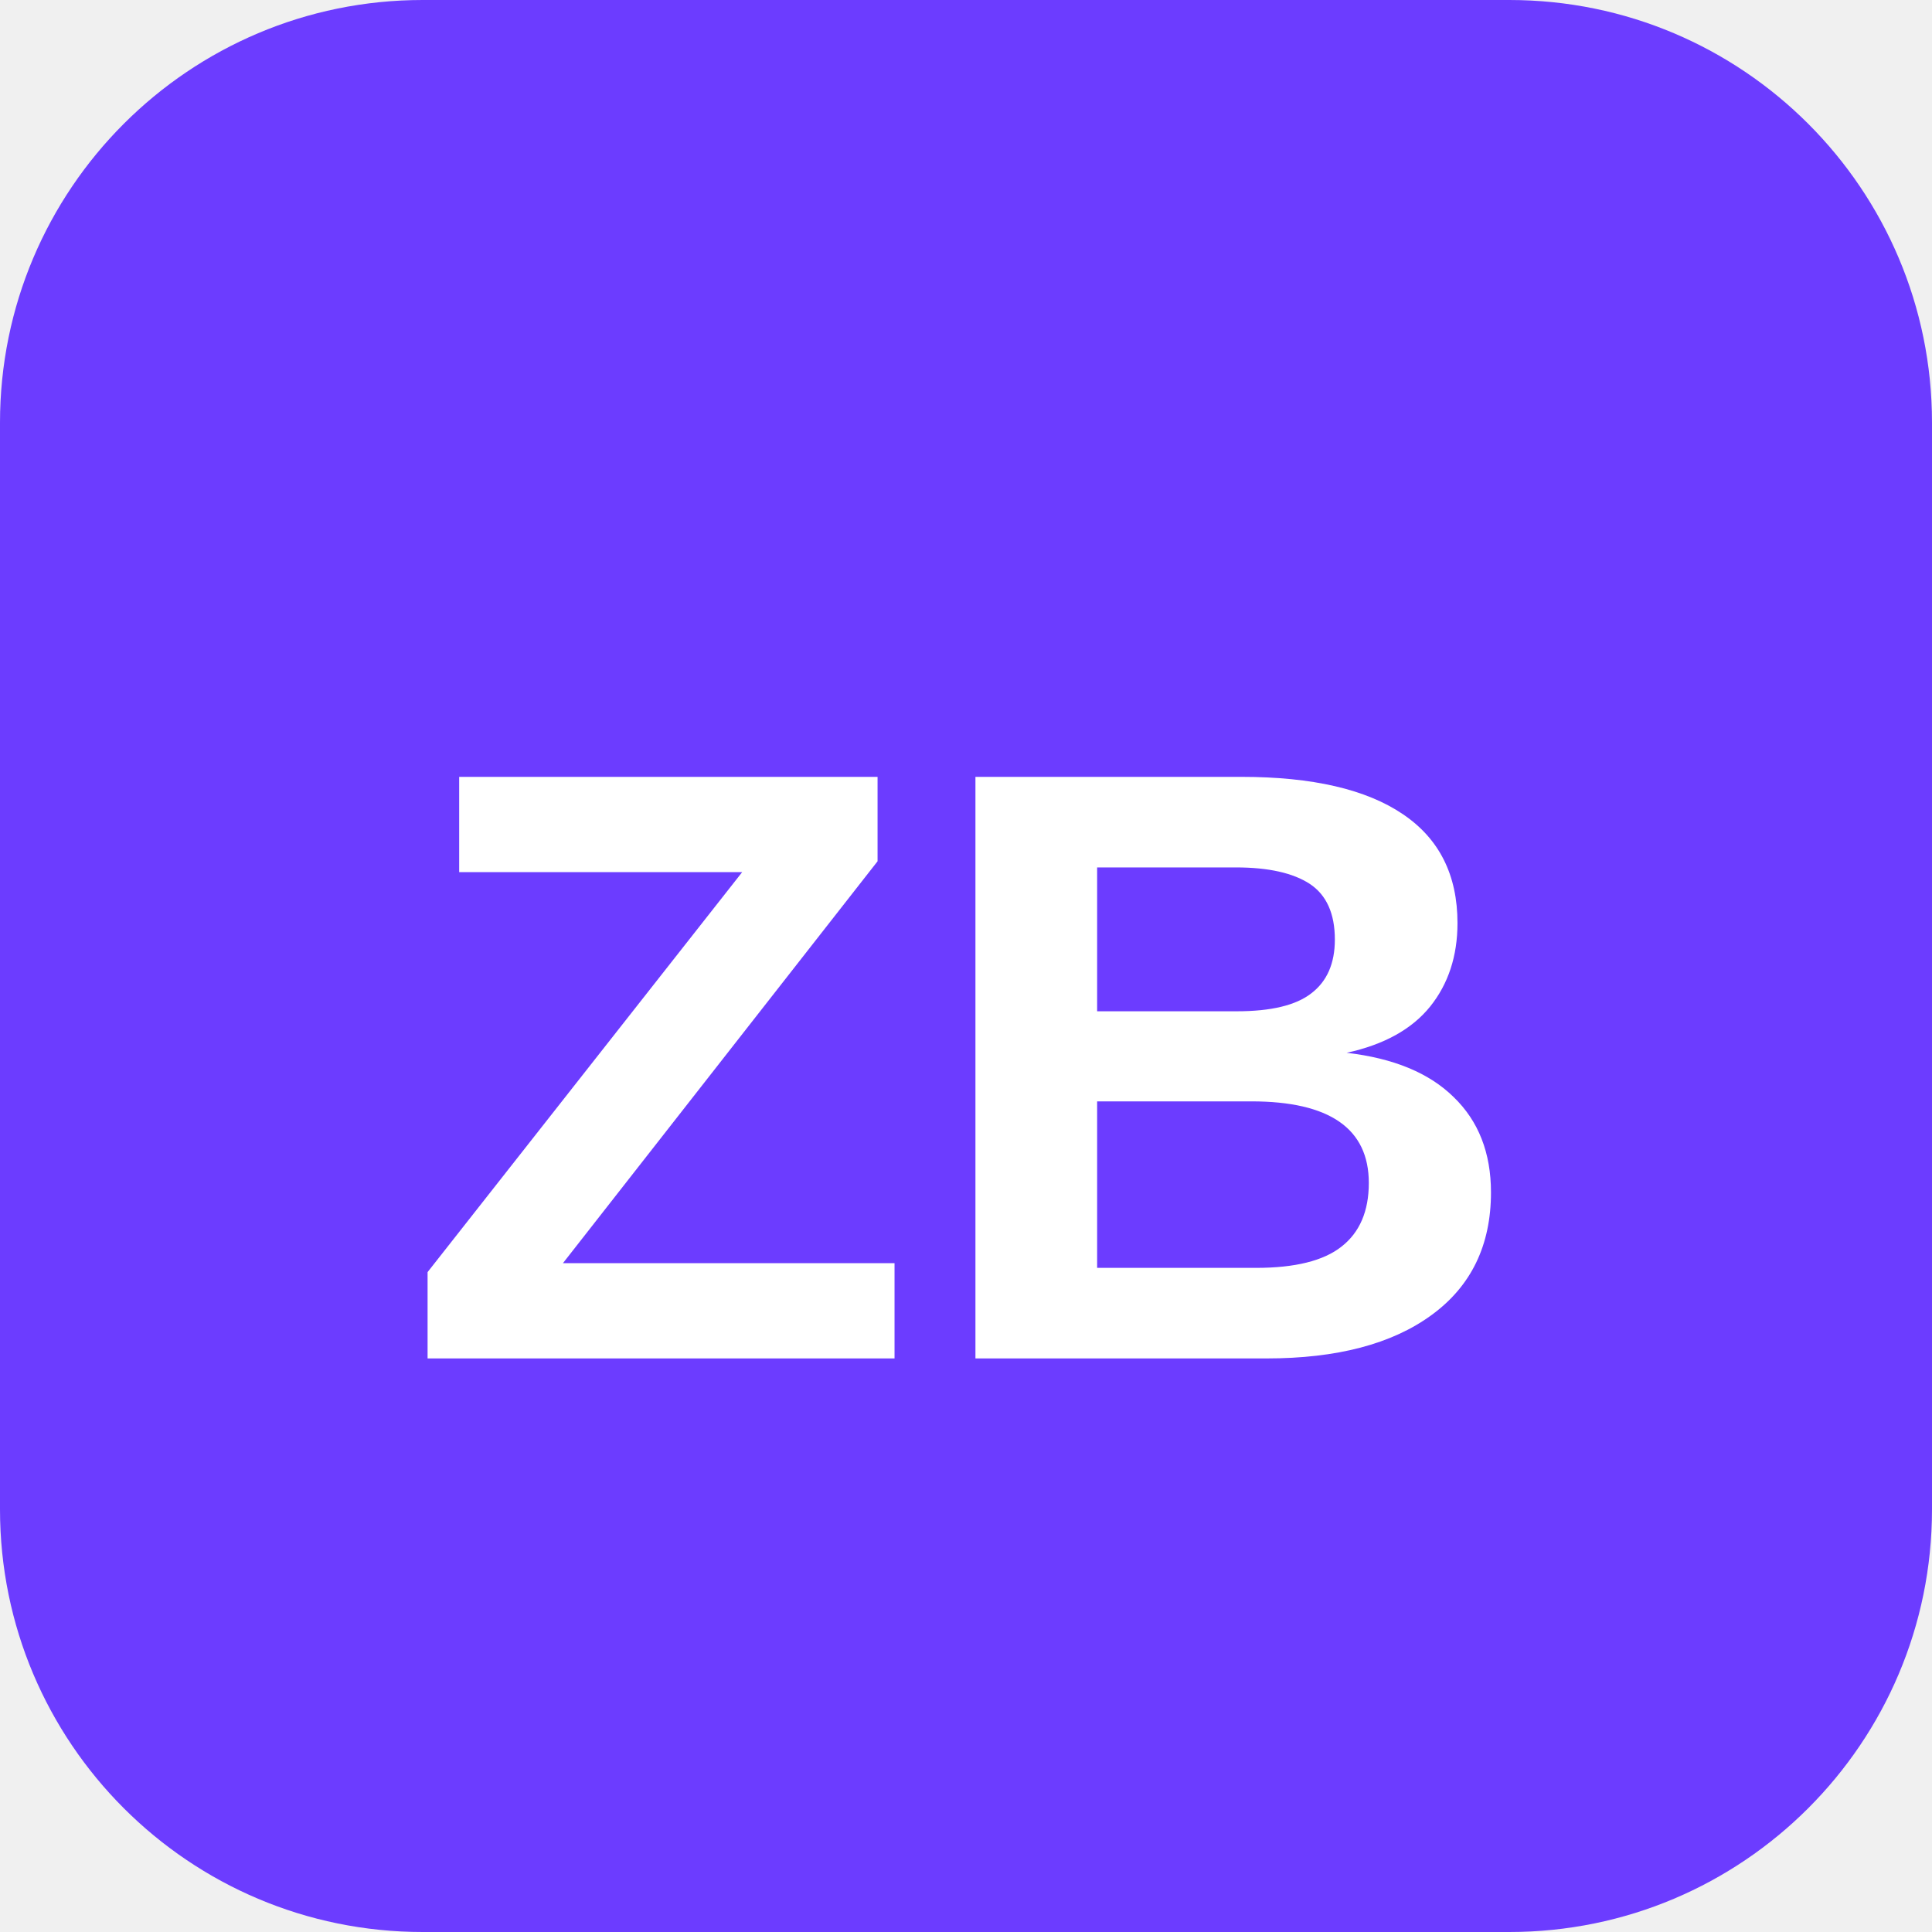
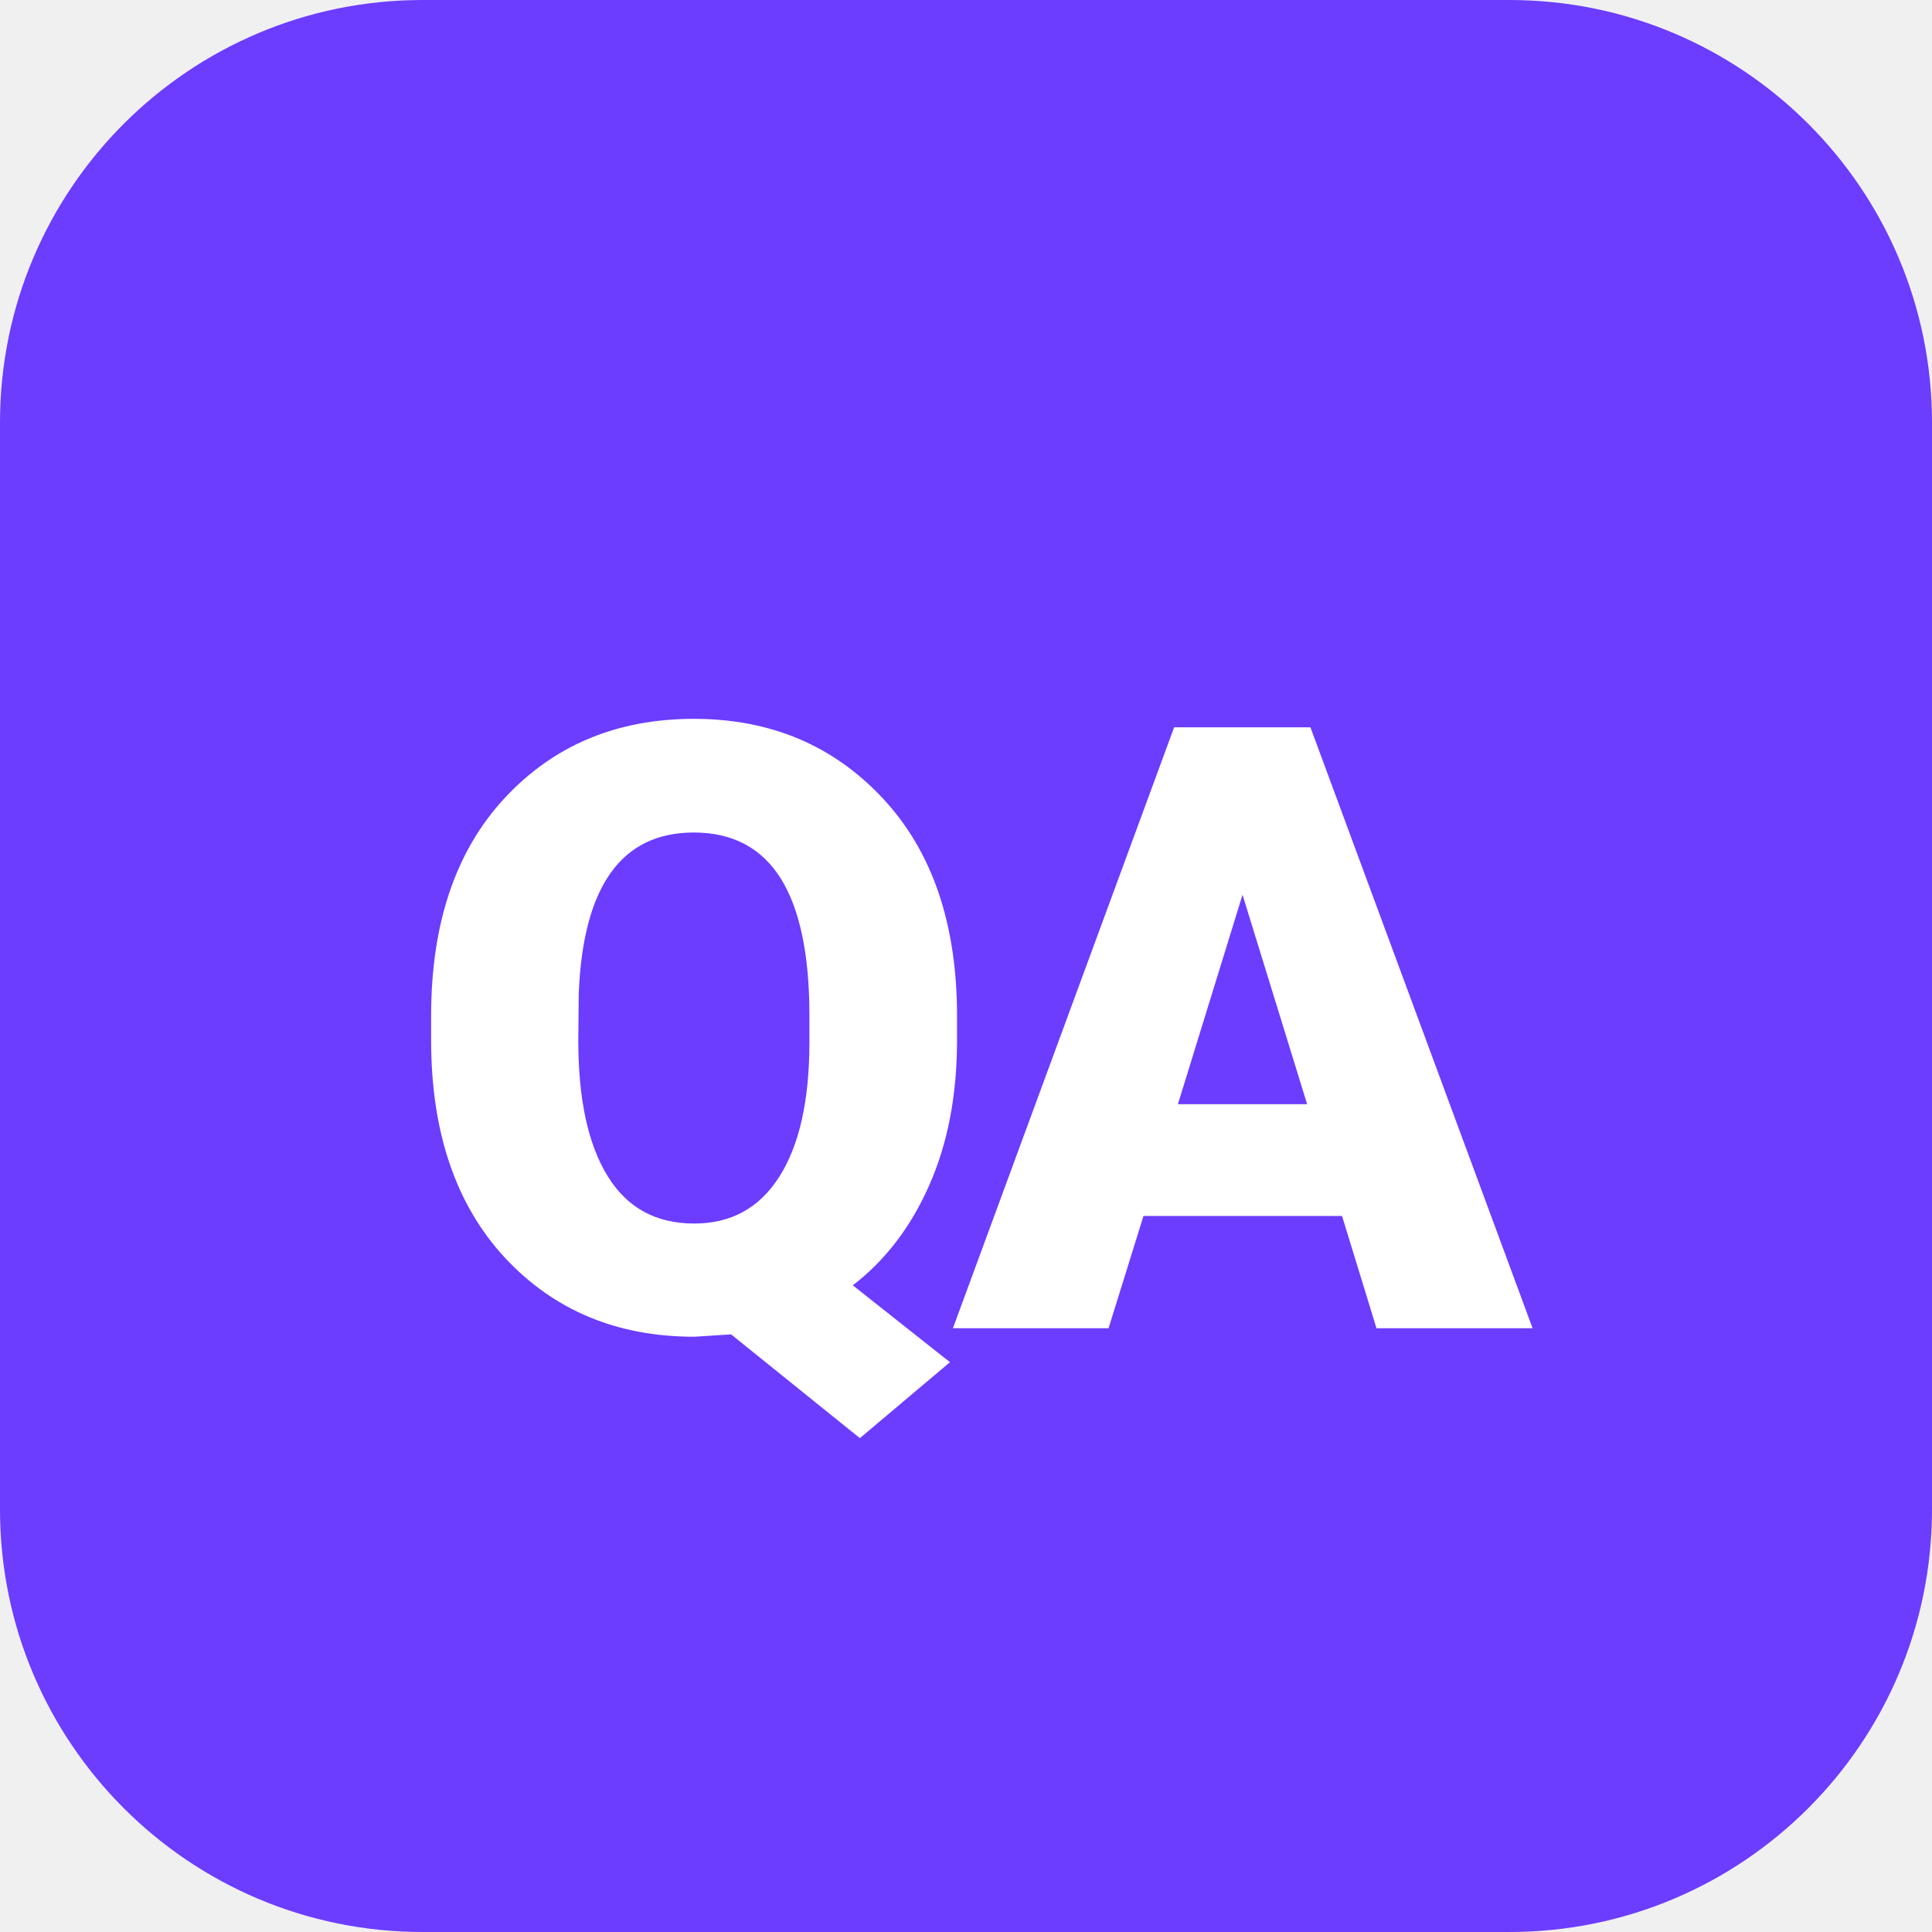
<svg xmlns="http://www.w3.org/2000/svg" viewBox="0 0 64 64">
  <rect width="64" height="64" rx="14" fill="#6c3cff" />
-   <text x="32" y="45" font-family="Arial, Helvetica, sans-serif" font-size="28" font-weight="800" text-anchor="middle" fill="#ffffff">ZB</text>
+   <text x="32" y="44" font-family="-apple-system, BlinkMacSystemFont, 'Segoe UI', Roboto, sans-serif" font-size="28" font-weight="900" letter-spacing="-1" text-anchor="middle" fill="#ffffff">QA</text>
</svg>
